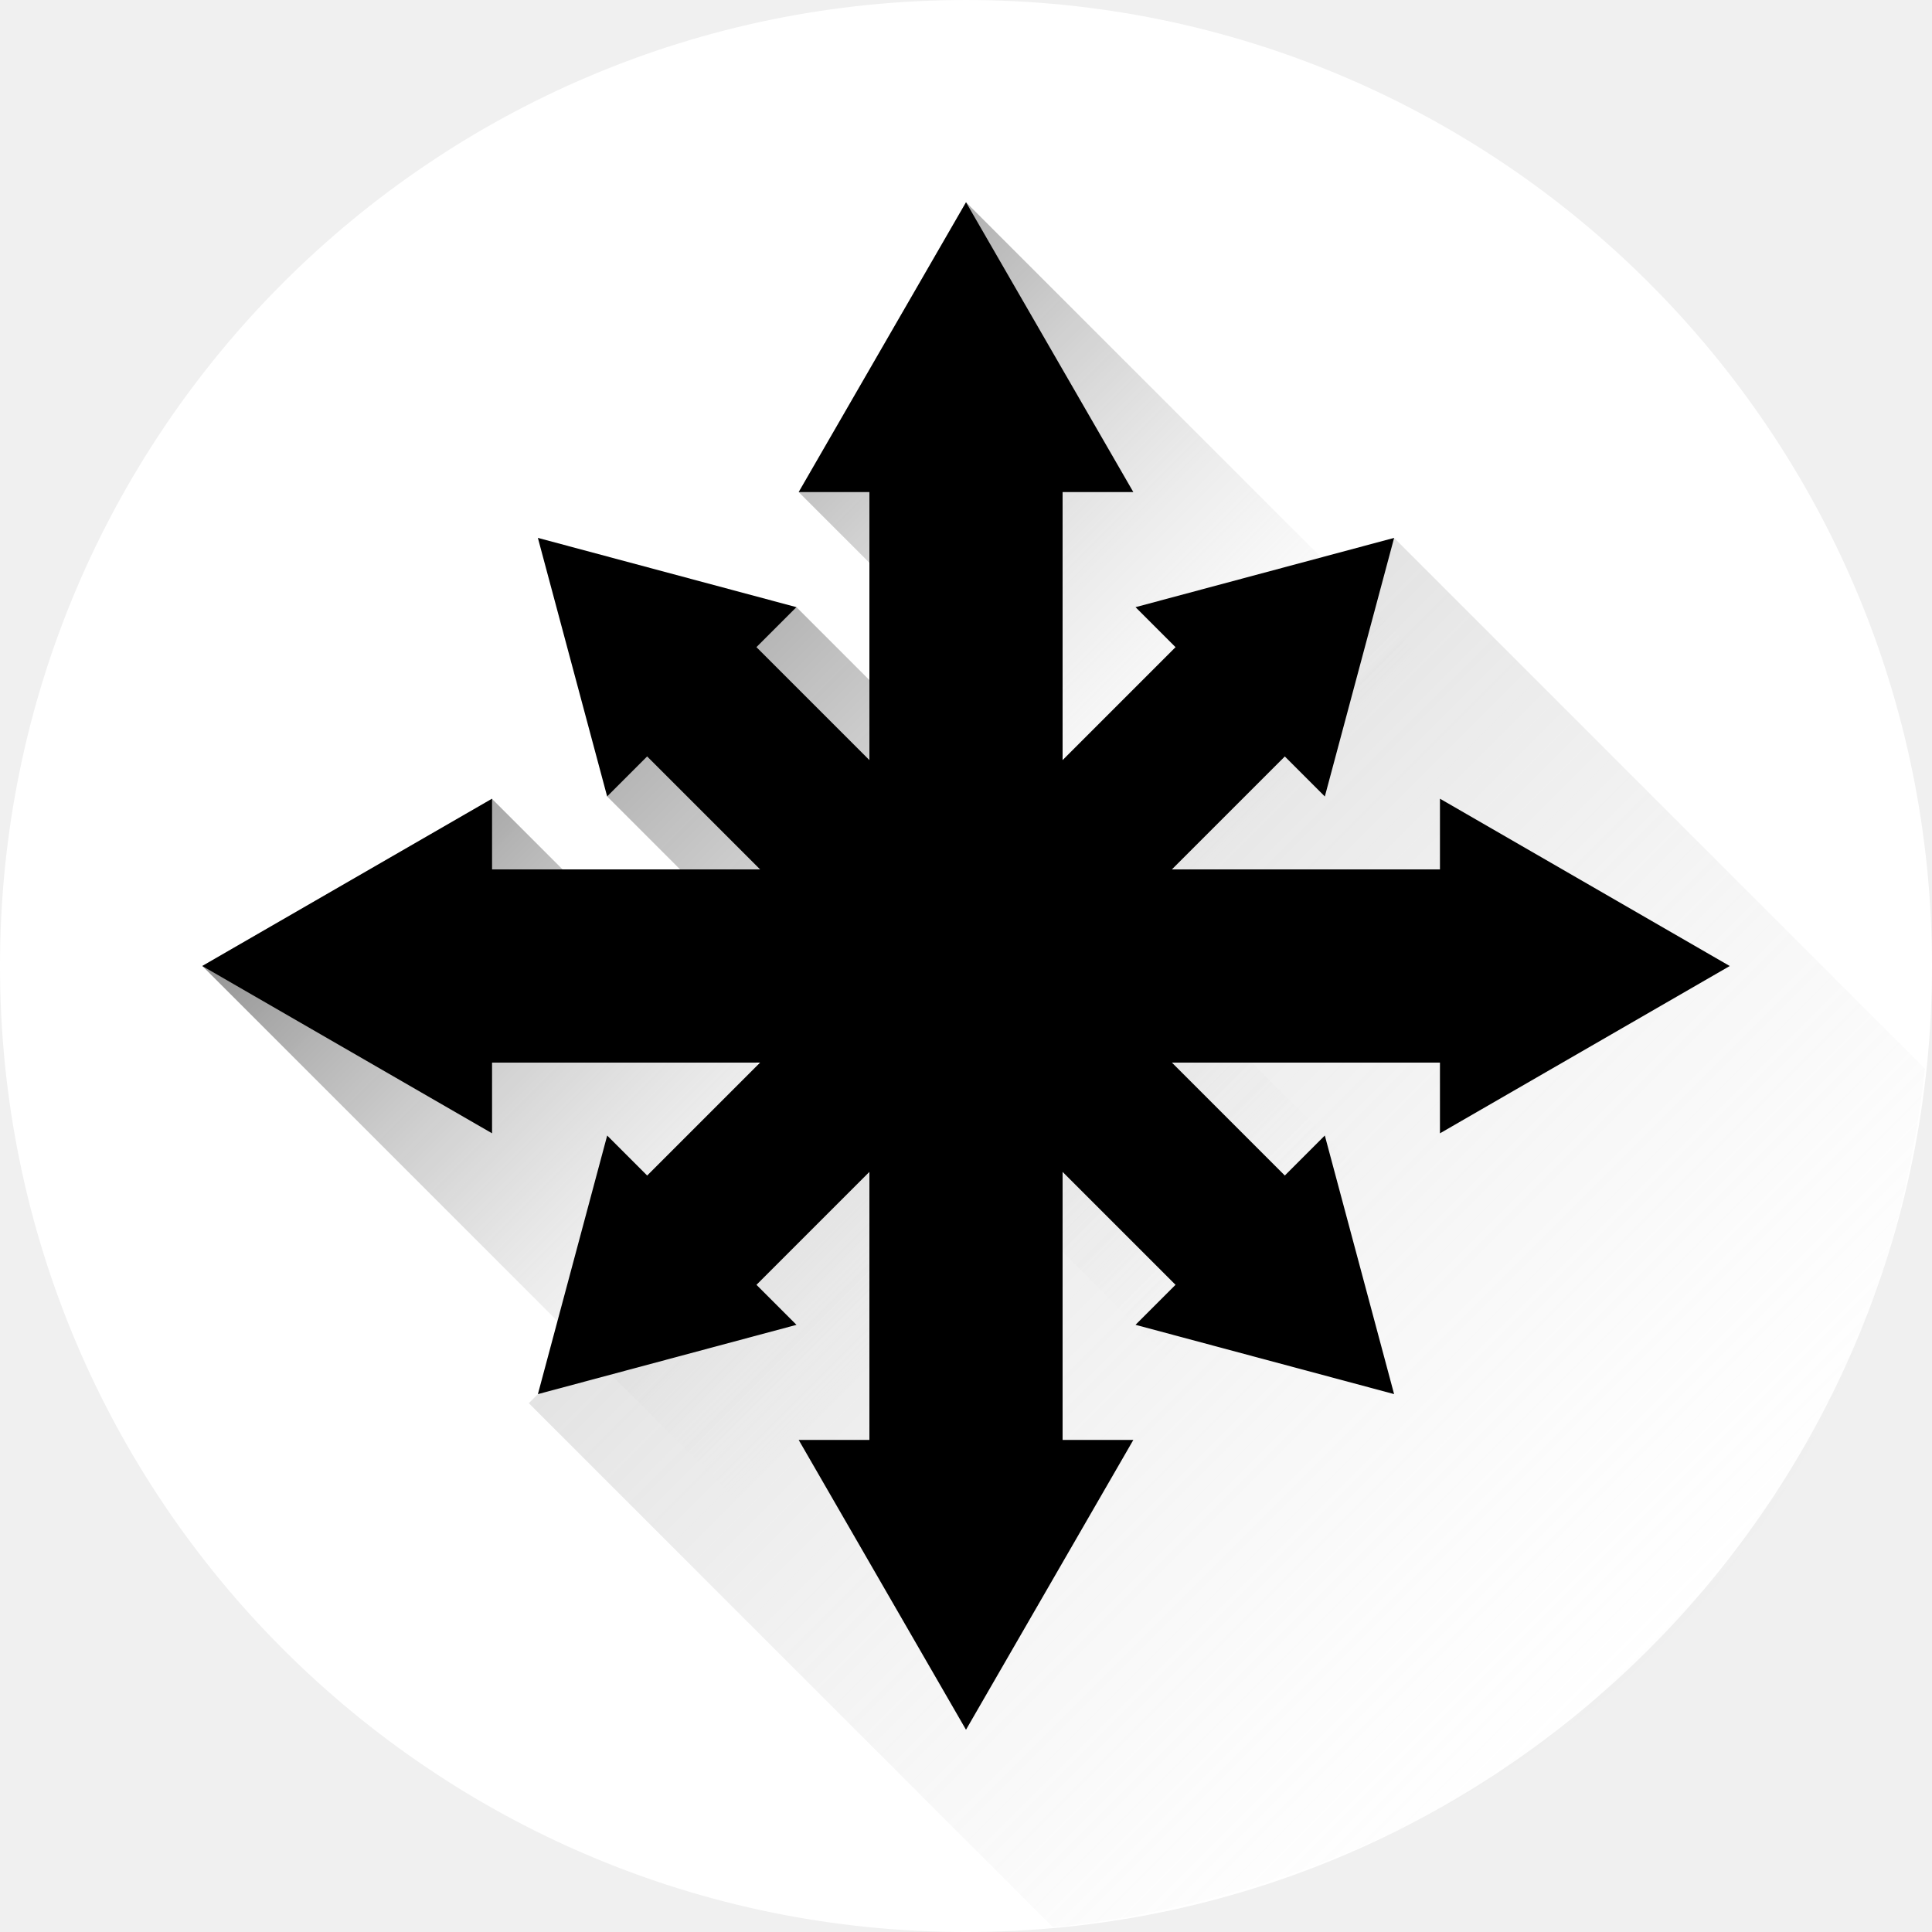
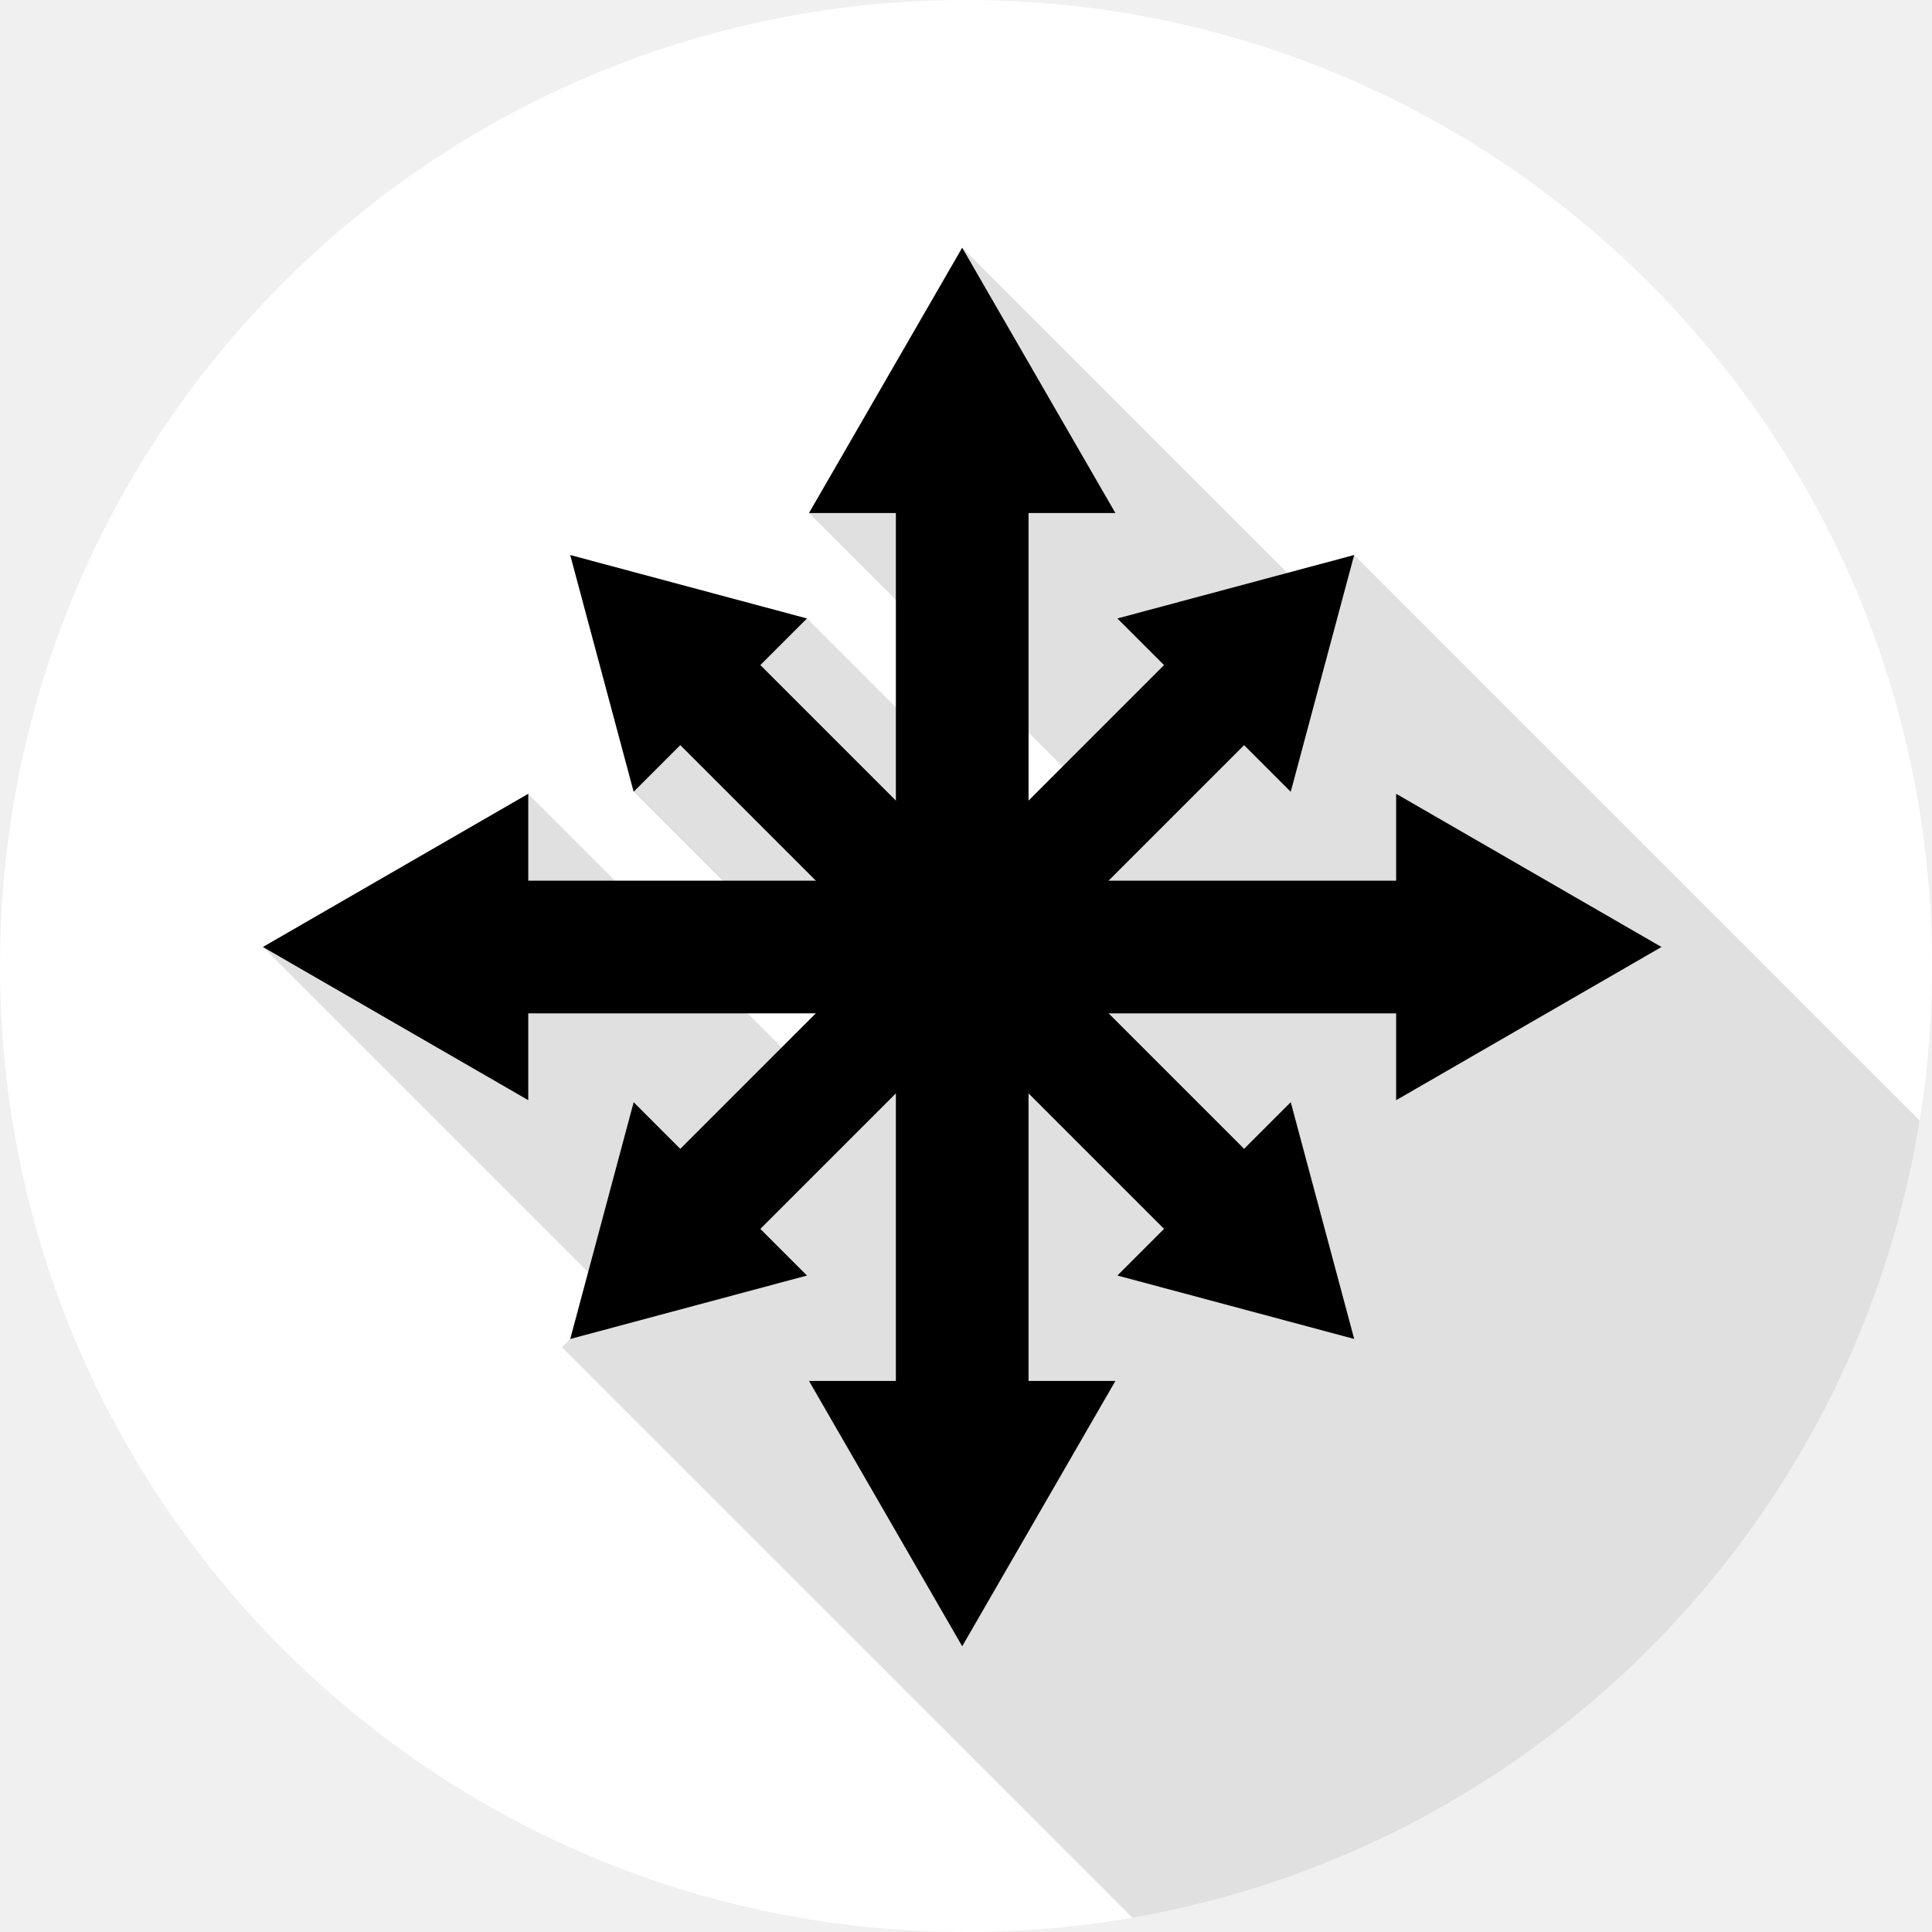
- <svg xmlns="http://www.w3.org/2000/svg" xmlns:xlink="http://www.w3.org/1999/xlink" id="svg8" version="1.1" viewBox="0 0 79.022 79.022" height="320pt" width="320pt">
+ <svg xmlns="http://www.w3.org/2000/svg" xmlns:xlink="http://www.w3.org/1999/xlink" id="svg8" version="1.1" viewBox="0 0 86.306 86.306" height="349.497pt" width="349.497pt">
  <defs id="defs2">
    <linearGradient id="linearGradient964">
      <stop style="stop-color:#000000;stop-opacity:1;" offset="0" id="stop960" />
      <stop style="stop-color:#ebebeb;stop-opacity:0" offset="1" id="stop962" />
    </linearGradient>
-     <linearGradient gradientTransform="translate(-13.43331,-17.80321)" y2="168.599" x2="82.973" y1="134.291" x1="48.665" gradientUnits="userSpaceOnUse" id="linearGradient936" xlink:href="#linearGradient964" />
+     <linearGradient gradientTransform="translate(-52.94443,-107.1699)" y2="168.599" x2="82.973" y1="134.291" x1="48.665" gradientUnits="userSpaceOnUse" id="linearGradient936" xlink:href="#linearGradient964" />
    <linearGradient y2="168.599" x2="82.973" y1="123.41" x1="37.784" gradientTransform="matrix(-0.9671402,0,0,-0.9671402,150.986,275.9818)" gradientUnits="userSpaceOnUse" id="linearGradient976" xlink:href="#linearGradient964" />
-     <linearGradient y2="168.599" x2="82.973" y1="134.291" x1="48.665" gradientTransform="translate(-4.220002,-33.56368)" gradientUnits="userSpaceOnUse" id="linearGradient980" xlink:href="#linearGradient964" />
-     <linearGradient y2="168.599" x2="82.973" y1="123.41" x1="37.784" gradientTransform="translate(3.928514,-22.60582)" gradientUnits="userSpaceOnUse" id="linearGradient984" xlink:href="#linearGradient964" />
-     <linearGradient gradientUnits="userSpaceOnUse" y2="177.011" x2="91.394" y1="77.337" x1="-8.28" id="linearGradient993" xlink:href="#linearGradient964" />
+     <linearGradient y2="168.599" x2="82.973" y1="134.291" x1="48.665" gradientTransform="translate(-43.73111,-122.9304)" gradientUnits="userSpaceOnUse" id="linearGradient980" xlink:href="#linearGradient964" />
+     <linearGradient y2="168.599" x2="82.973" y1="123.41" x1="37.784" gradientTransform="translate(-35.5826,-111.9725)" gradientUnits="userSpaceOnUse" id="linearGradient984" xlink:href="#linearGradient964" />
+     <linearGradient gradientUnits="userSpaceOnUse" y2="177.011" x2="91.394" y1="77.337" x1="-8.28" id="linearGradient993" xlink:href="#linearGradient964" gradientTransform="translate(-39.51111,-89.36668)" />
+     <clipPath id="clipPath986" clipPathUnits="userSpaceOnUse">
+       <circle r="43.153" cy="73.394" cx="72.715" id="circle988" style="opacity:1;fill:#ff0000;fill-opacity:1;fill-rule:evenodd;stroke:none;stroke-width:3.773;stroke-linecap:butt;stroke-linejoin:miter;stroke-miterlimit:4;stroke-dasharray:none;stroke-dashoffset:22.4;stroke-opacity:1;paint-order:fill markers stroke" />
+     </clipPath>
  </defs>
-   <g transform="translate(-39.51111,-89.36668)" id="layer1">
-     <rect ry="79.022" y="89.367" x="39.511" height="79.022" width="79.022" id="rect1008" style="opacity:1;fill:#ffffff;fill-opacity:1;fill-rule:evenodd;stroke:none;stroke-width:0.494;stroke-linecap:round;stroke-linejoin:bevel;stroke-miterlimit:4;stroke-dasharray:none;stroke-dashoffset:0;stroke-opacity:1;paint-order:stroke fill markers" />
-     <path id="rect920" d="m 61.141,146.759 35.391,-35.391 21.715,21.715 c -3.22,27.532 -26.122,34.245 -35.676,35.106 z" style="opacity:1;fill:url(#linearGradient993);fill-opacity:1;fill-rule:evenodd;stroke:none;stroke-width:0.494;stroke-linecap:round;stroke-linejoin:bevel;stroke-miterlimit:4;stroke-dasharray:none;stroke-dashoffset:0;stroke-opacity:1;paint-order:stroke fill markers" />
-     <path id="path978" d="m 72.179,109.493 6.844,-11.853 30.868,30.868 -6.844,11.853 z" style="opacity:1;fill:url(#linearGradient980);fill-opacity:1;fill-rule:evenodd;stroke:none;stroke-width:0.494;stroke-linecap:round;stroke-linejoin:bevel;stroke-miterlimit:4;stroke-dasharray:none;stroke-dashoffset:0;stroke-opacity:1;paint-order:stroke fill markers" />
-     <path id="path982" d="m 64.346,121.944 7.743,-7.743 30.868,30.868 -7.743,7.743 z" style="opacity:1;fill:url(#linearGradient984);fill-opacity:1;fill-rule:evenodd;stroke:none;stroke-width:0.494;stroke-linecap:round;stroke-linejoin:bevel;stroke-miterlimit:4;stroke-dasharray:none;stroke-dashoffset:0;stroke-opacity:1;paint-order:stroke fill markers" />
-     <path style="opacity:1;fill:url(#linearGradient936);fill-opacity:1;fill-rule:evenodd;stroke:none;stroke-width:0.494;stroke-linecap:round;stroke-linejoin:bevel;stroke-miterlimit:4;stroke-dasharray:none;stroke-dashoffset:0;stroke-opacity:1;paint-order:stroke fill markers" d="m 47.787,128.878 11.85,-6.835 30.868,30.868 -11.85,6.835 z" id="path934" />
-     <rect y="109.122" x="75.071" height="39.511" width="7.902" id="rect818" style="opacity:1;fill:#000000;fill-opacity:1;fill-rule:evenodd;stroke:none;stroke-width:0.348;stroke-linecap:round;stroke-linejoin:bevel;stroke-miterlimit:4;stroke-dasharray:none;stroke-dashoffset:0;stroke-opacity:1;paint-order:stroke fill markers" />
-     <path id="path830" d="M 85.866,109.493 H 72.179 l 6.844,-11.853 z" style="opacity:1;fill:#000000;fill-opacity:1;fill-rule:evenodd;stroke:none;stroke-width:0.442;stroke-linecap:round;stroke-linejoin:bevel;stroke-miterlimit:4;stroke-dasharray:none;stroke-dashoffset:0;stroke-opacity:1;paint-order:stroke fill markers" />
-     <path transform="scale(-1)" style="opacity:1;fill:#000000;fill-opacity:1;fill-rule:evenodd;stroke:none;stroke-width:0.442;stroke-linecap:round;stroke-linejoin:bevel;stroke-miterlimit:4;stroke-dasharray:none;stroke-dashoffset:0;stroke-opacity:1;paint-order:stroke fill markers" id="path832" d="m -72.179,-148.263 -13.687,0 6.844,-11.853 z" />
-     <rect transform="rotate(90)" style="opacity:1;fill:#000000;fill-opacity:1;fill-rule:evenodd;stroke:none;stroke-width:0.348;stroke-linecap:round;stroke-linejoin:bevel;stroke-miterlimit:4;stroke-dasharray:none;stroke-dashoffset:0;stroke-opacity:1;paint-order:stroke fill markers" id="rect834" width="7.902" height="39.511" x="124.927" y="-98.778" />
-     <path transform="rotate(90,78.83702,128.6926)" style="opacity:1;fill:#000000;fill-opacity:1;fill-rule:evenodd;stroke:none;stroke-width:0.442;stroke-linecap:round;stroke-linejoin:bevel;stroke-miterlimit:4;stroke-dasharray:none;stroke-dashoffset:0;stroke-opacity:1;paint-order:stroke fill markers" id="path836" d="m 85.866,109.122 -13.687,0 6.844,-11.853 z" />
-     <path id="path838" d="m 59.637,122.034 v 13.687 l -11.853,-6.844 z" style="opacity:1;fill:#000000;fill-opacity:1;fill-rule:evenodd;stroke:none;stroke-width:0.442;stroke-linecap:round;stroke-linejoin:bevel;stroke-miterlimit:4;stroke-dasharray:none;stroke-dashoffset:0;stroke-opacity:1;paint-order:stroke fill markers" />
-     <rect y="-162.812" x="32.092" height="31.609" width="6.322" id="rect844" style="opacity:1;fill:#000000;fill-opacity:1;fill-rule:evenodd;stroke:none;stroke-width:0.278;stroke-linecap:round;stroke-linejoin:bevel;stroke-miterlimit:4;stroke-dasharray:none;stroke-dashoffset:0;stroke-opacity:1;paint-order:stroke fill markers" transform="rotate(135)" />
-     <path id="path846" d="m 72.088,114.201 -7.743,7.743 -2.834,-10.577 z" style="opacity:1;fill:#000000;fill-opacity:1;fill-rule:evenodd;stroke:none;stroke-width:0.353;stroke-linecap:round;stroke-linejoin:bevel;stroke-miterlimit:4;stroke-dasharray:none;stroke-dashoffset:0;stroke-opacity:1;paint-order:stroke fill markers" />
-     <path d="m -72.179,-148.633 -13.687,0 6.844,-11.853 z" id="path848" style="opacity:1;fill:#000000;fill-opacity:1;fill-rule:evenodd;stroke:none;stroke-width:0.442;stroke-linecap:round;stroke-linejoin:bevel;stroke-miterlimit:4;stroke-dasharray:none;stroke-dashoffset:0;stroke-opacity:1;paint-order:stroke fill markers" transform="matrix(-0.5656856,0.5656856,-0.5656856,-0.5656856,-38.95423,100.3048)" />
-     <rect transform="rotate(-135)" style="opacity:1;fill:#000000;fill-opacity:1;fill-rule:evenodd;stroke:none;stroke-width:0.278;stroke-linecap:round;stroke-linejoin:bevel;stroke-miterlimit:4;stroke-dasharray:none;stroke-dashoffset:0;stroke-opacity:1;paint-order:stroke fill markers" id="rect850" width="6.322" height="31.609" x="-150.168" y="-51.058" />
-     <path id="path852" d="m 93.699,121.944 -7.743,-7.743 10.577,-2.834 z" style="opacity:1;fill:#000000;fill-opacity:1;fill-rule:evenodd;stroke:none;stroke-width:0.353;stroke-linecap:round;stroke-linejoin:bevel;stroke-miterlimit:4;stroke-dasharray:none;stroke-dashoffset:0;stroke-opacity:1;paint-order:stroke fill markers" />
-     <path id="path854" d="m 64.346,135.812 7.743,7.743 -10.577,2.834 z" style="opacity:1;fill:#000000;fill-opacity:1;fill-rule:evenodd;stroke:none;stroke-width:0.353;stroke-linecap:round;stroke-linejoin:bevel;stroke-miterlimit:4;stroke-dasharray:none;stroke-dashoffset:0;stroke-opacity:1;paint-order:stroke fill markers" />
+   <g transform="translate(-29.56166,-30.24124)" clip-path="url(#clipPath986)" id="g984">
+     <rect y="7.1054274e-15" x="7.1054274e-15" height="145.09" width="145.09" id="rect845" style="opacity:1;fill:#ffffff;fill-opacity:1;fill-rule:evenodd;stroke:none;stroke-width:4.164;stroke-linecap:butt;stroke-linejoin:miter;stroke-miterlimit:4;stroke-dasharray:none;stroke-dashoffset:22.4;stroke-opacity:1;paint-order:fill markers stroke" />
+     <path id="rect920" d="M 54.664,90.426 90.055,55.035 196.966,161.946 161.29,197.052 Z" style="opacity:1;fill:#e0e0e0;fill-opacity:1;fill-rule:evenodd;stroke:none;stroke-width:0.494;stroke-linecap:round;stroke-linejoin:bevel;stroke-miterlimit:4;stroke-dasharray:none;stroke-dashoffset:0;stroke-opacity:1;paint-order:stroke fill markers" />
+     <path id="path978" d="M 65.701,53.16 72.545,41.307 103.413,72.175 96.57,84.028 Z" style="opacity:1;fill:#e0e0e0;fill-opacity:1;fill-rule:evenodd;stroke:none;stroke-width:0.494;stroke-linecap:round;stroke-linejoin:bevel;stroke-miterlimit:4;stroke-dasharray:none;stroke-dashoffset:0;stroke-opacity:1;paint-order:stroke fill markers" />
+     <path id="path982" d="m 57.869,65.611 7.743,-7.743 30.868,30.868 -7.743,7.743 z" style="opacity:1;fill:#e0e0e0;fill-opacity:1;fill-rule:evenodd;stroke:none;stroke-width:0.494;stroke-linecap:round;stroke-linejoin:bevel;stroke-miterlimit:4;stroke-dasharray:none;stroke-dashoffset:0;stroke-opacity:1;paint-order:stroke fill markers" />
+     <path style="opacity:1;fill:#e0e0e0;fill-opacity:1;fill-rule:evenodd;stroke:none;stroke-width:0.494;stroke-linecap:round;stroke-linejoin:bevel;stroke-miterlimit:4;stroke-dasharray:none;stroke-dashoffset:0;stroke-opacity:1;paint-order:stroke fill markers" d="m 41.31,72.545 11.85,-6.835 30.868,30.868 -11.85,6.835 z" id="path934" />
+     <path id="rect818" d="m 69.582,52.789 h 5.927 v 39.511 h -5.927 z" style="opacity:1;fill:#000000;fill-opacity:1;fill-rule:evenodd;stroke:none;stroke-width:0.301;stroke-linecap:round;stroke-linejoin:bevel;stroke-miterlimit:4;stroke-dasharray:none;stroke-dashoffset:0;stroke-opacity:1;paint-order:stroke fill markers" />
+     <path id="path830" d="M 79.389,53.16 H 65.701 L 72.545,41.307 Z" style="opacity:1;fill:#000000;fill-opacity:1;fill-rule:evenodd;stroke:none;stroke-width:0.442;stroke-linecap:round;stroke-linejoin:bevel;stroke-miterlimit:4;stroke-dasharray:none;stroke-dashoffset:0;stroke-opacity:1;paint-order:stroke fill markers" />
+     <path id="path832" d="M 65.701,91.93 H 79.389 L 72.545,103.783 Z" style="opacity:1;fill:#000000;fill-opacity:1;fill-rule:evenodd;stroke:none;stroke-width:0.442;stroke-linecap:round;stroke-linejoin:bevel;stroke-miterlimit:4;stroke-dasharray:none;stroke-dashoffset:0;stroke-opacity:1;paint-order:stroke fill markers" />
+     <path id="rect834" d="m 92.301,69.582 v 5.927 H 52.789 v -5.927 z" style="opacity:1;fill:#000000;fill-opacity:1;fill-rule:evenodd;stroke:none;stroke-width:0.301;stroke-linecap:round;stroke-linejoin:bevel;stroke-miterlimit:4;stroke-dasharray:none;stroke-dashoffset:0;stroke-opacity:1;paint-order:stroke fill markers" />
+     <path id="path836" d="M 91.93,79.389 V 65.701 l 11.853,6.844 z" style="opacity:1;fill:#000000;fill-opacity:1;fill-rule:evenodd;stroke:none;stroke-width:0.442;stroke-linecap:round;stroke-linejoin:bevel;stroke-miterlimit:4;stroke-dasharray:none;stroke-dashoffset:0;stroke-opacity:1;paint-order:stroke fill markers" />
+     <path id="path838" d="m 53.16,65.701 v 13.687 l -11.853,-6.844 z" style="opacity:1;fill:#000000;fill-opacity:1;fill-rule:evenodd;stroke:none;stroke-width:0.442;stroke-linecap:round;stroke-linejoin:bevel;stroke-miterlimit:4;stroke-dasharray:none;stroke-dashoffset:0;stroke-opacity:1;paint-order:stroke fill markers" />
+     <path id="path846" d="m 65.611,57.869 -7.743,7.743 -2.834,-10.577 z" style="opacity:1;fill:#000000;fill-opacity:1;fill-rule:evenodd;stroke:none;stroke-width:0.353;stroke-linecap:round;stroke-linejoin:bevel;stroke-miterlimit:4;stroke-dasharray:none;stroke-dashoffset:0;stroke-opacity:1;paint-order:stroke fill markers" />
+     <path id="path848" d="m 79.479,87.221 7.743,-7.743 2.834,10.577 z" style="opacity:1;fill:#000000;fill-opacity:1;fill-rule:evenodd;stroke:none;stroke-width:0.353;stroke-linecap:round;stroke-linejoin:bevel;stroke-miterlimit:4;stroke-dasharray:none;stroke-dashoffset:0;stroke-opacity:1;paint-order:stroke fill markers" />
+     <path id="path852" d="m 87.221,65.611 -7.743,-7.743 10.577,-2.834 z" style="opacity:1;fill:#000000;fill-opacity:1;fill-rule:evenodd;stroke:none;stroke-width:0.353;stroke-linecap:round;stroke-linejoin:bevel;stroke-miterlimit:4;stroke-dasharray:none;stroke-dashoffset:0;stroke-opacity:1;paint-order:stroke fill markers" />
+     <path id="path854" d="m 57.869,79.479 7.743,7.743 -10.577,2.834 z" style="opacity:1;fill:#000000;fill-opacity:1;fill-rule:evenodd;stroke:none;stroke-width:0.353;stroke-linecap:round;stroke-linejoin:bevel;stroke-miterlimit:4;stroke-dasharray:none;stroke-dashoffset:0;stroke-opacity:1;paint-order:stroke fill markers" />
+     <path id="rect844" d="M 85.508,81.932 81.932,85.508 59.582,63.158 63.158,59.582 Z" style="opacity:1;fill:#000000;fill-opacity:1;fill-rule:evenodd;stroke:none;stroke-width:0.249;stroke-linecap:round;stroke-linejoin:bevel;stroke-miterlimit:4;stroke-dasharray:none;stroke-dashoffset:0;stroke-opacity:1;paint-order:stroke fill markers" />
+     <path style="opacity:1;fill:#000000;fill-opacity:1;fill-rule:evenodd;stroke:none;stroke-width:0.249;stroke-linecap:round;stroke-linejoin:bevel;stroke-miterlimit:4;stroke-dasharray:none;stroke-dashoffset:0;stroke-opacity:1;paint-order:stroke fill markers" d="m 81.932,59.582 3.576,3.576 -22.351,22.351 -3.576,-3.576 z" id="path883" />
  </g>
</svg>
